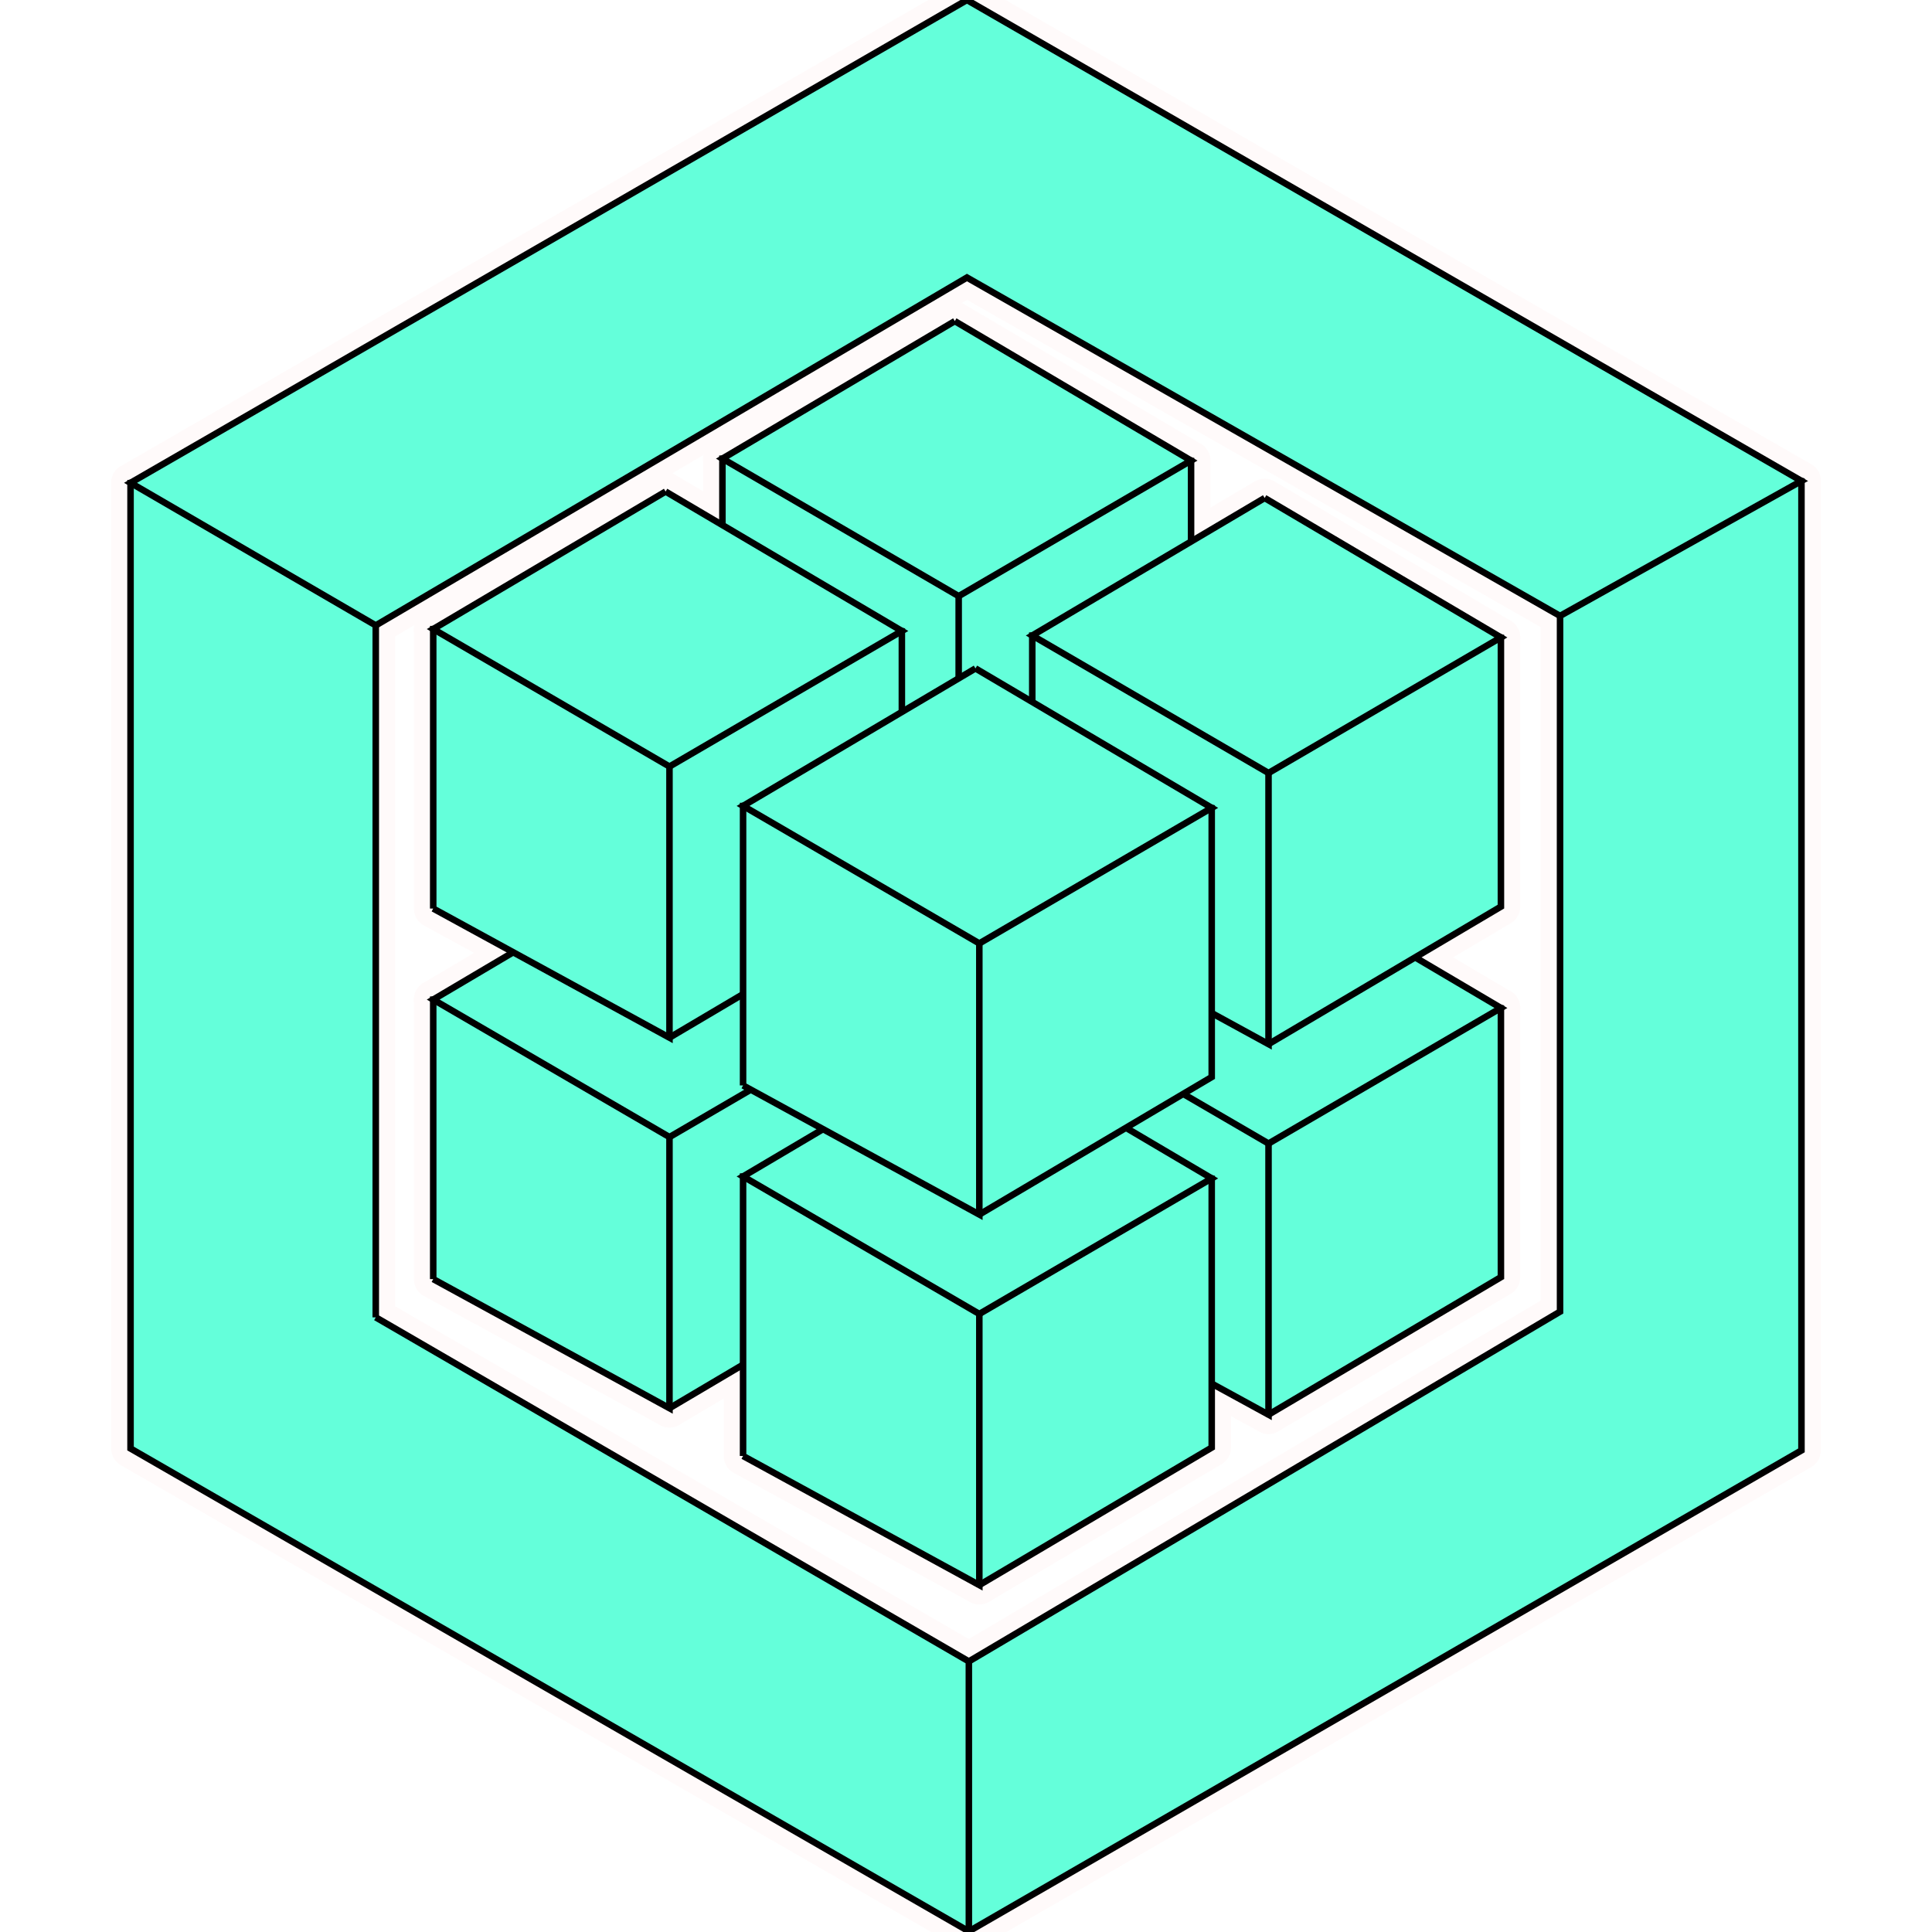
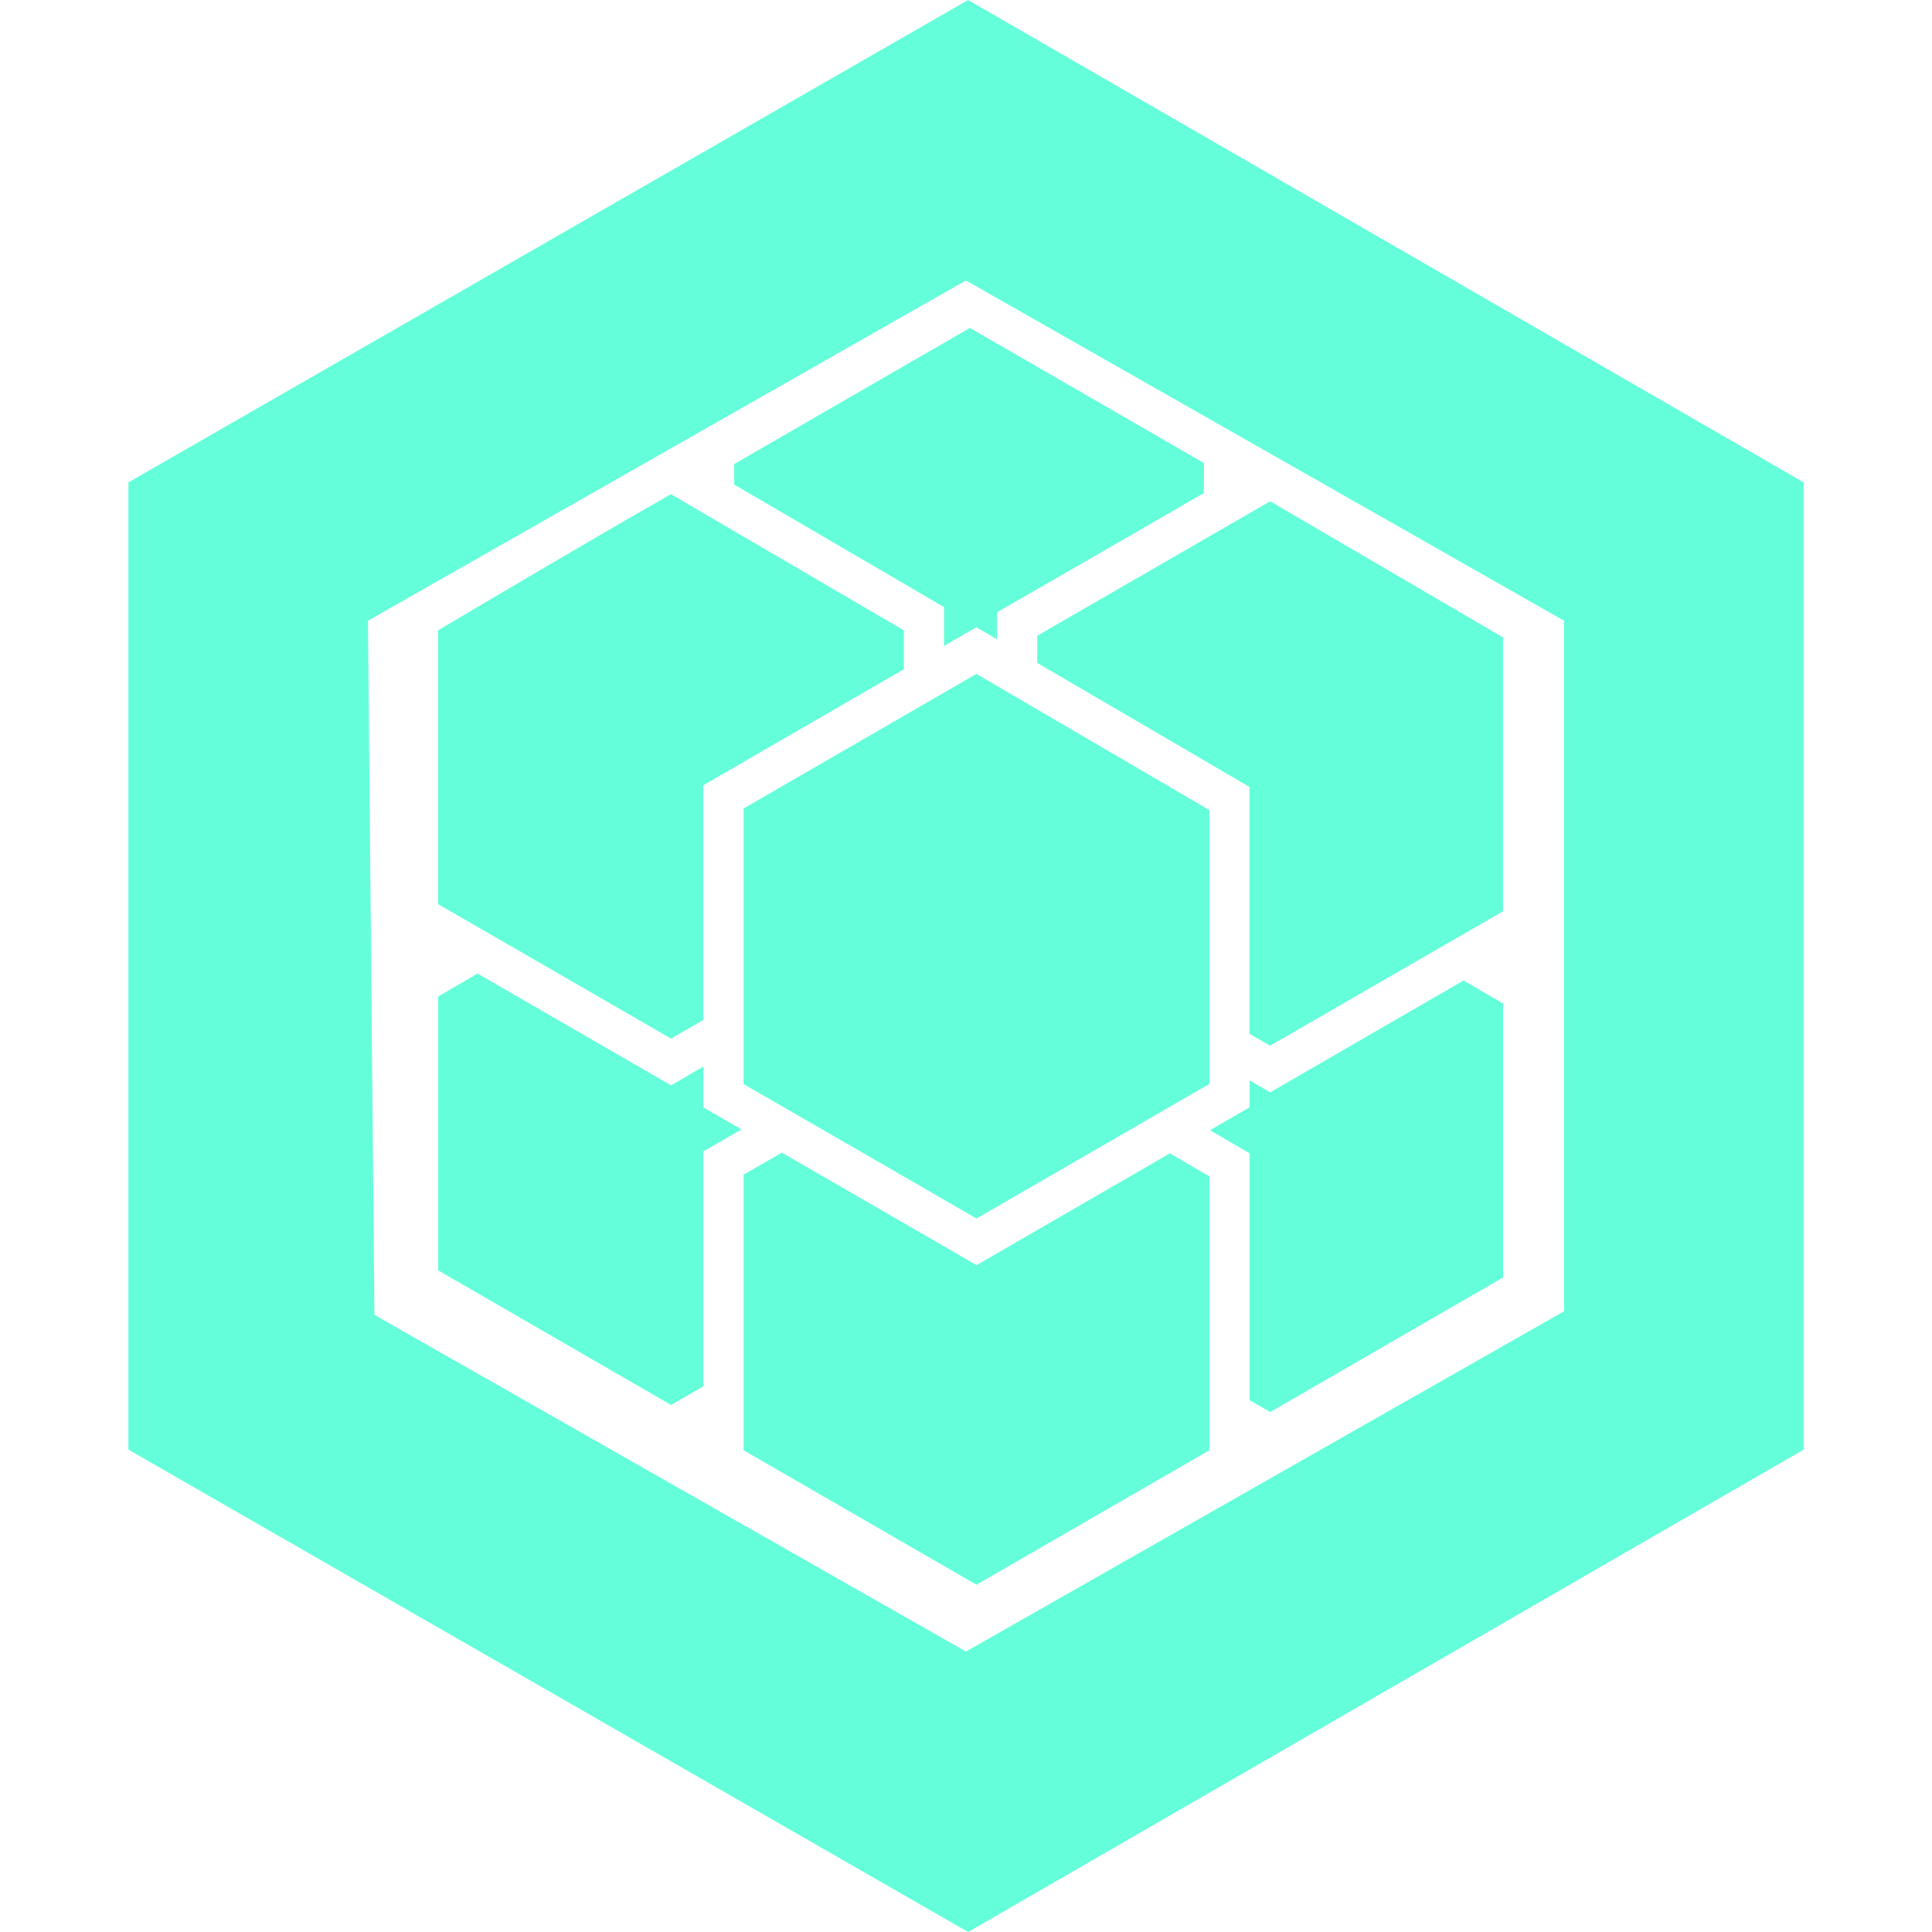
- <svg xmlns="http://www.w3.org/2000/svg" width="800px" height="800px" viewBox="-20 0 296 296" version="1.1" preserveAspectRatio="xMidYMid" fill="#000000" stroke="#000000">
-   <g id="SVGRepo_bgCarrier" stroke-width="0" />
-   <g id="SVGRepo_tracerCarrier" stroke-linecap="round" stroke-linejoin="round" stroke="#fffafa" stroke-width="5.92">
-     <g>
-       <path d="M219.013,94.362 L219.013,200.956 L128.437,254.544 L127.618,255.289 L127.618,295.128 L128.437,295.9 L256,222.216 L256,73.684 L254.795,73.389 L218.832,93.495 L219.013,94.362" fill="#64ffda"> </path>
-       <path d="M37.57,201.829 L128.437,254.544 L128.437,295.9 L0,221.925 L0,73.975 L1.318,73.776 L37.177,94.624 L37.57,95.818 L37.57,201.829" fill="#64ffda"> </path>
-       <path d="M37.57,95.818 L0,73.975 L128.146,0 L256,73.684 L219.013,94.362 L128.146,42.521 L37.57,95.818" fill="#64ffda"> </path>
-       <path d="M126.878,189.638 L125.894,188.634 L125.894,148.608 L126.878,148.1 L127.117,147.113 L161.432,127.096 L162.482,127.331 L162.482,168.573 L126.878,189.638" fill="#64ffda"> </path>
-       <path d="M90.68,169.858 L90.68,127.035 L91.675,126.986 L126.581,147.3 L126.878,148.1 L126.878,189.638 L90.68,169.858" fill="#64ffda"> </path>
-       <path d="M126.284,105.969 L90.68,127.035 L126.878,148.1 L162.482,127.331 L126.284,105.969" fill="#64ffda"> </path>
-       <path d="M82.57,215.748 L81.587,214.744 L81.587,174.717 L82.57,174.21 L82.81,173.223 L117.124,153.206 L118.174,153.441 L118.174,194.682 L82.57,215.748" fill="#64ffda"> </path>
-       <path d="M46.373,195.968 L46.373,153.144 L47.367,153.095 L82.273,173.41 L82.57,174.21 L82.57,215.748 L46.373,195.968" fill="#64ffda"> </path>
-       <path d="M81.977,132.079 L46.373,153.144 L82.57,174.21 L118.174,153.441 L81.977,132.079" fill="#64ffda"> </path>
-       <path d="M174.35,216.737 L173.366,215.733 L173.366,175.706 L174.35,175.199 L174.589,174.212 L208.904,154.195 L209.954,154.43 L209.954,195.671 L174.35,216.737" fill="#64ffda"> </path>
-       <path d="M138.152,196.957 L138.152,154.133 L139.147,154.084 L174.053,174.399 L174.35,175.199 L174.35,216.737 L138.152,196.957" fill="#64ffda"> </path>
-       <path d="M173.756,133.068 L138.152,154.133 L174.35,175.199 L209.954,154.43 L173.756,133.068" fill="#64ffda"> </path>
-       <path d="M130.042,242.847 L129.059,241.843 L129.059,201.816 L130.042,201.309 L130.282,200.321 L164.597,180.305 L165.646,180.54 L165.646,221.781 L130.042,242.847" fill="#64ffda"> </path>
-       <path d="M93.845,223.067 L93.845,180.243 L94.839,180.194 L129.746,200.508 L130.042,201.309 L130.042,242.847 L93.845,223.067" fill="#64ffda"> </path>
-       <path d="M129.449,159.177 L93.845,180.243 L130.042,201.309 L165.646,180.54 L129.449,159.177" fill="#64ffda"> </path>
-       <path d="M126.878,132.87 L125.894,131.865 L125.894,91.839 L126.878,91.332 L127.117,90.344 L161.432,70.328 L162.482,70.563 L162.482,111.804 L126.878,132.87" fill="#64ffda"> </path>
-       <path d="M90.68,113.09 L90.68,70.266 L91.675,70.217 L126.581,90.531 L126.878,91.332 L126.878,132.87 L90.68,113.09" fill="#64ffda"> </path>
-       <path d="M126.284,49.2 L90.68,70.266 L126.878,91.332 L162.482,70.563 L126.284,49.2" fill="#64ffda"> </path>
-       <path d="M82.57,158.979 L81.587,157.975 L81.587,117.949 L82.57,117.441 L82.81,116.454 L117.124,96.437 L118.174,96.672 L118.174,137.914 L82.57,158.979" fill="#64ffda"> </path>
-       <path d="M46.373,139.199 L46.373,96.376 L47.367,96.327 L82.273,116.641 L82.57,117.441 L82.57,158.979 L46.373,139.199" fill="#64ffda"> </path>
-       <path d="M81.977,75.31 L46.373,96.376 L82.57,117.441 L118.174,96.672 L81.977,75.31" fill="#64ffda"> </path>
-       <path d="M174.35,159.968 L173.366,158.964 L173.366,118.938 L174.35,118.43 L174.589,117.443 L208.904,97.426 L209.954,97.661 L209.954,138.903 L174.35,159.968" fill="#64ffda"> </path>
-       <path d="M138.152,140.188 L138.152,97.365 L139.147,97.316 L174.053,117.63 L174.35,118.43 L174.35,159.968 L138.152,140.188" fill="#64ffda"> </path>
-       <path d="M173.756,76.299 L138.152,97.365 L174.35,118.43 L209.954,97.661 L173.756,76.299" fill="#64ffda"> </path>
-       <path d="M130.042,186.078 L129.059,185.074 L129.059,145.047 L130.042,144.54 L130.282,143.553 L164.597,123.536 L165.646,123.771 L165.646,165.012 L130.042,186.078" fill="#64ffda"> </path>
-       <path d="M93.845,166.298 L93.845,123.474 L94.839,123.425 L129.746,143.74 L130.042,144.54 L130.042,186.078 L93.845,166.298" fill="#64ffda"> </path>
-       <path d="M129.449,102.408 L93.845,123.474 L130.042,144.54 L165.646,123.771 L129.449,102.408" fill="#64ffda"> </path>
-     </g>
-   </g>
-   <g id="SVGRepo_iconCarrier">
-     <g>
-       <path d="M219.013,94.362 L219.013,200.956 L128.437,254.544 L127.618,255.289 L127.618,295.128 L128.437,295.9 L256,222.216 L256,73.684 L254.795,73.389 L218.832,93.495 L219.013,94.362" fill="#64ffda"> </path>
-       <path d="M37.57,201.829 L128.437,254.544 L128.437,295.9 L0,221.925 L0,73.975 L1.318,73.776 L37.177,94.624 L37.57,95.818 L37.57,201.829" fill="#64ffda"> </path>
-       <path d="M37.57,95.818 L0,73.975 L128.146,0 L256,73.684 L219.013,94.362 L128.146,42.521 L37.57,95.818" fill="#64ffda"> </path>
-       <path d="M126.878,189.638 L125.894,188.634 L125.894,148.608 L126.878,148.1 L127.117,147.113 L161.432,127.096 L162.482,127.331 L162.482,168.573 L126.878,189.638" fill="#64ffda"> </path>
-       <path d="M90.68,169.858 L90.68,127.035 L91.675,126.986 L126.581,147.3 L126.878,148.1 L126.878,189.638 L90.68,169.858" fill="#64ffda"> </path>
-       <path d="M126.284,105.969 L90.68,127.035 L126.878,148.1 L162.482,127.331 L126.284,105.969" fill="#64ffda"> </path>
-       <path d="M82.57,215.748 L81.587,214.744 L81.587,174.717 L82.57,174.21 L82.81,173.223 L117.124,153.206 L118.174,153.441 L118.174,194.682 L82.57,215.748" fill="#64ffda"> </path>
-       <path d="M46.373,195.968 L46.373,153.144 L47.367,153.095 L82.273,173.41 L82.57,174.21 L82.57,215.748 L46.373,195.968" fill="#64ffda"> </path>
-       <path d="M81.977,132.079 L46.373,153.144 L82.57,174.21 L118.174,153.441 L81.977,132.079" fill="#64ffda"> </path>
-       <path d="M174.35,216.737 L173.366,215.733 L173.366,175.706 L174.35,175.199 L174.589,174.212 L208.904,154.195 L209.954,154.43 L209.954,195.671 L174.35,216.737" fill="#64ffda"> </path>
-       <path d="M138.152,196.957 L138.152,154.133 L139.147,154.084 L174.053,174.399 L174.35,175.199 L174.35,216.737 L138.152,196.957" fill="#64ffda"> </path>
-       <path d="M173.756,133.068 L138.152,154.133 L174.35,175.199 L209.954,154.43 L173.756,133.068" fill="#64ffda"> </path>
-       <path d="M130.042,242.847 L129.059,241.843 L129.059,201.816 L130.042,201.309 L130.282,200.321 L164.597,180.305 L165.646,180.54 L165.646,221.781 L130.042,242.847" fill="#64ffda"> </path>
-       <path d="M93.845,223.067 L93.845,180.243 L94.839,180.194 L129.746,200.508 L130.042,201.309 L130.042,242.847 L93.845,223.067" fill="#64ffda"> </path>
-       <path d="M129.449,159.177 L93.845,180.243 L130.042,201.309 L165.646,180.54 L129.449,159.177" fill="#64ffda"> </path>
-       <path d="M126.878,132.87 L125.894,131.865 L125.894,91.839 L126.878,91.332 L127.117,90.344 L161.432,70.328 L162.482,70.563 L162.482,111.804 L126.878,132.87" fill="#64ffda"> </path>
-       <path d="M90.68,113.09 L90.68,70.266 L91.675,70.217 L126.581,90.531 L126.878,91.332 L126.878,132.87 L90.68,113.09" fill="#64ffda"> </path>
-       <path d="M126.284,49.2 L90.68,70.266 L126.878,91.332 L162.482,70.563 L126.284,49.2" fill="#64ffda"> </path>
-       <path d="M82.57,158.979 L81.587,157.975 L81.587,117.949 L82.57,117.441 L82.81,116.454 L117.124,96.437 L118.174,96.672 L118.174,137.914 L82.57,158.979" fill="#64ffda"> </path>
-       <path d="M46.373,139.199 L46.373,96.376 L47.367,96.327 L82.273,116.641 L82.57,117.441 L82.57,158.979 L46.373,139.199" fill="#64ffda"> </path>
-       <path d="M81.977,75.31 L46.373,96.376 L82.57,117.441 L118.174,96.672 L81.977,75.31" fill="#64ffda"> </path>
-       <path d="M174.35,159.968 L173.366,158.964 L173.366,118.938 L174.35,118.43 L174.589,117.443 L208.904,97.426 L209.954,97.661 L209.954,138.903 L174.35,159.968" fill="#64ffda"> </path>
-       <path d="M138.152,140.188 L138.152,97.365 L139.147,97.316 L174.053,117.63 L174.35,118.43 L174.35,159.968 L138.152,140.188" fill="#64ffda"> </path>
-       <path d="M173.756,76.299 L138.152,97.365 L174.35,118.43 L209.954,97.661 L173.756,76.299" fill="#64ffda"> </path>
-       <path d="M130.042,186.078 L129.059,185.074 L129.059,145.047 L130.042,144.54 L130.282,143.553 L164.597,123.536 L165.646,123.771 L165.646,165.012 L130.042,186.078" fill="#64ffda"> </path>
-       <path d="M93.845,166.298 L93.845,123.474 L94.839,123.425 L129.746,143.74 L130.042,144.54 L130.042,186.078 L93.845,166.298" fill="#64ffda"> </path>
-       <path d="M129.449,102.408 L93.845,123.474 L130.042,144.54 L165.646,123.771 L129.449,102.408" fill="#64ffda"> </path>
-     </g>
-   </g>
+ <svg xmlns="http://www.w3.org/2000/svg" fill="#64ffda" role="img" viewBox="0 0 24 24">
+   <path d="M12.026 0 1.595 5.992v12.016L12.026 24l10.379-5.992V5.992L12.026 0zm-.027 3.484 7.43 4.227v8.578l-7.43 4.227-7.348-4.182-.08-8.623 7.428-4.227zm.049.59c-.977.563-1.952 1.127-2.928 1.691v.254l2.607 1.523v.482c.136-.078.262-.151.402-.232l.256.15v-.336c.884-.507 1.807-1.041 2.568-1.48.004-.123.003-.253.004-.373-.97-.56-1.94-1.12-2.91-1.68zM8.335 6.139c-.971.553-1.931 1.123-2.893 1.691v3.402c.965.555 1.929 1.113 2.893 1.67l.402-.232v-2.916c.856-.494 1.752-1.013 2.49-1.44v-.484L8.335 6.139zm7.443.088-2.893 1.67v.338l2.637 1.541v3.066c.085.049.171.099.256.148l2.893-1.67V7.918l-2.893-1.691zm-3.648 2.144c-.964.558-1.928 1.115-2.893 1.672v3.424c.965.555 1.929 1.113 2.893 1.67l2.893-1.672v-3.402l-2.893-1.691zm-6.197 3.723c-.163.096-.328.189-.49.285v3.402c.964.557 1.928 1.115 2.893 1.672l.402-.232v-2.918c.163-.094.309-.179.473-.273-.163-.095-.305-.176-.473-.273v-.508l-.402.233c-.825-.477-1.69-.976-2.402-1.387zm12.248.086-2.402 1.389c-.088-.051-.167-.097-.256-.148v.334l-.492.285.492.287v3.066c.085.049.171.099.256.148l2.893-1.672v-3.402l-.49-.287zm-8.469 2.139c-.158.091-.317.182-.475.273v3.424c.964.557 1.928 1.114 2.893 1.67l2.893-1.67v-3.402l-.49-.287-2.402 1.389c-.831-.48-1.701-.983-2.418-1.397z" />
</svg>
